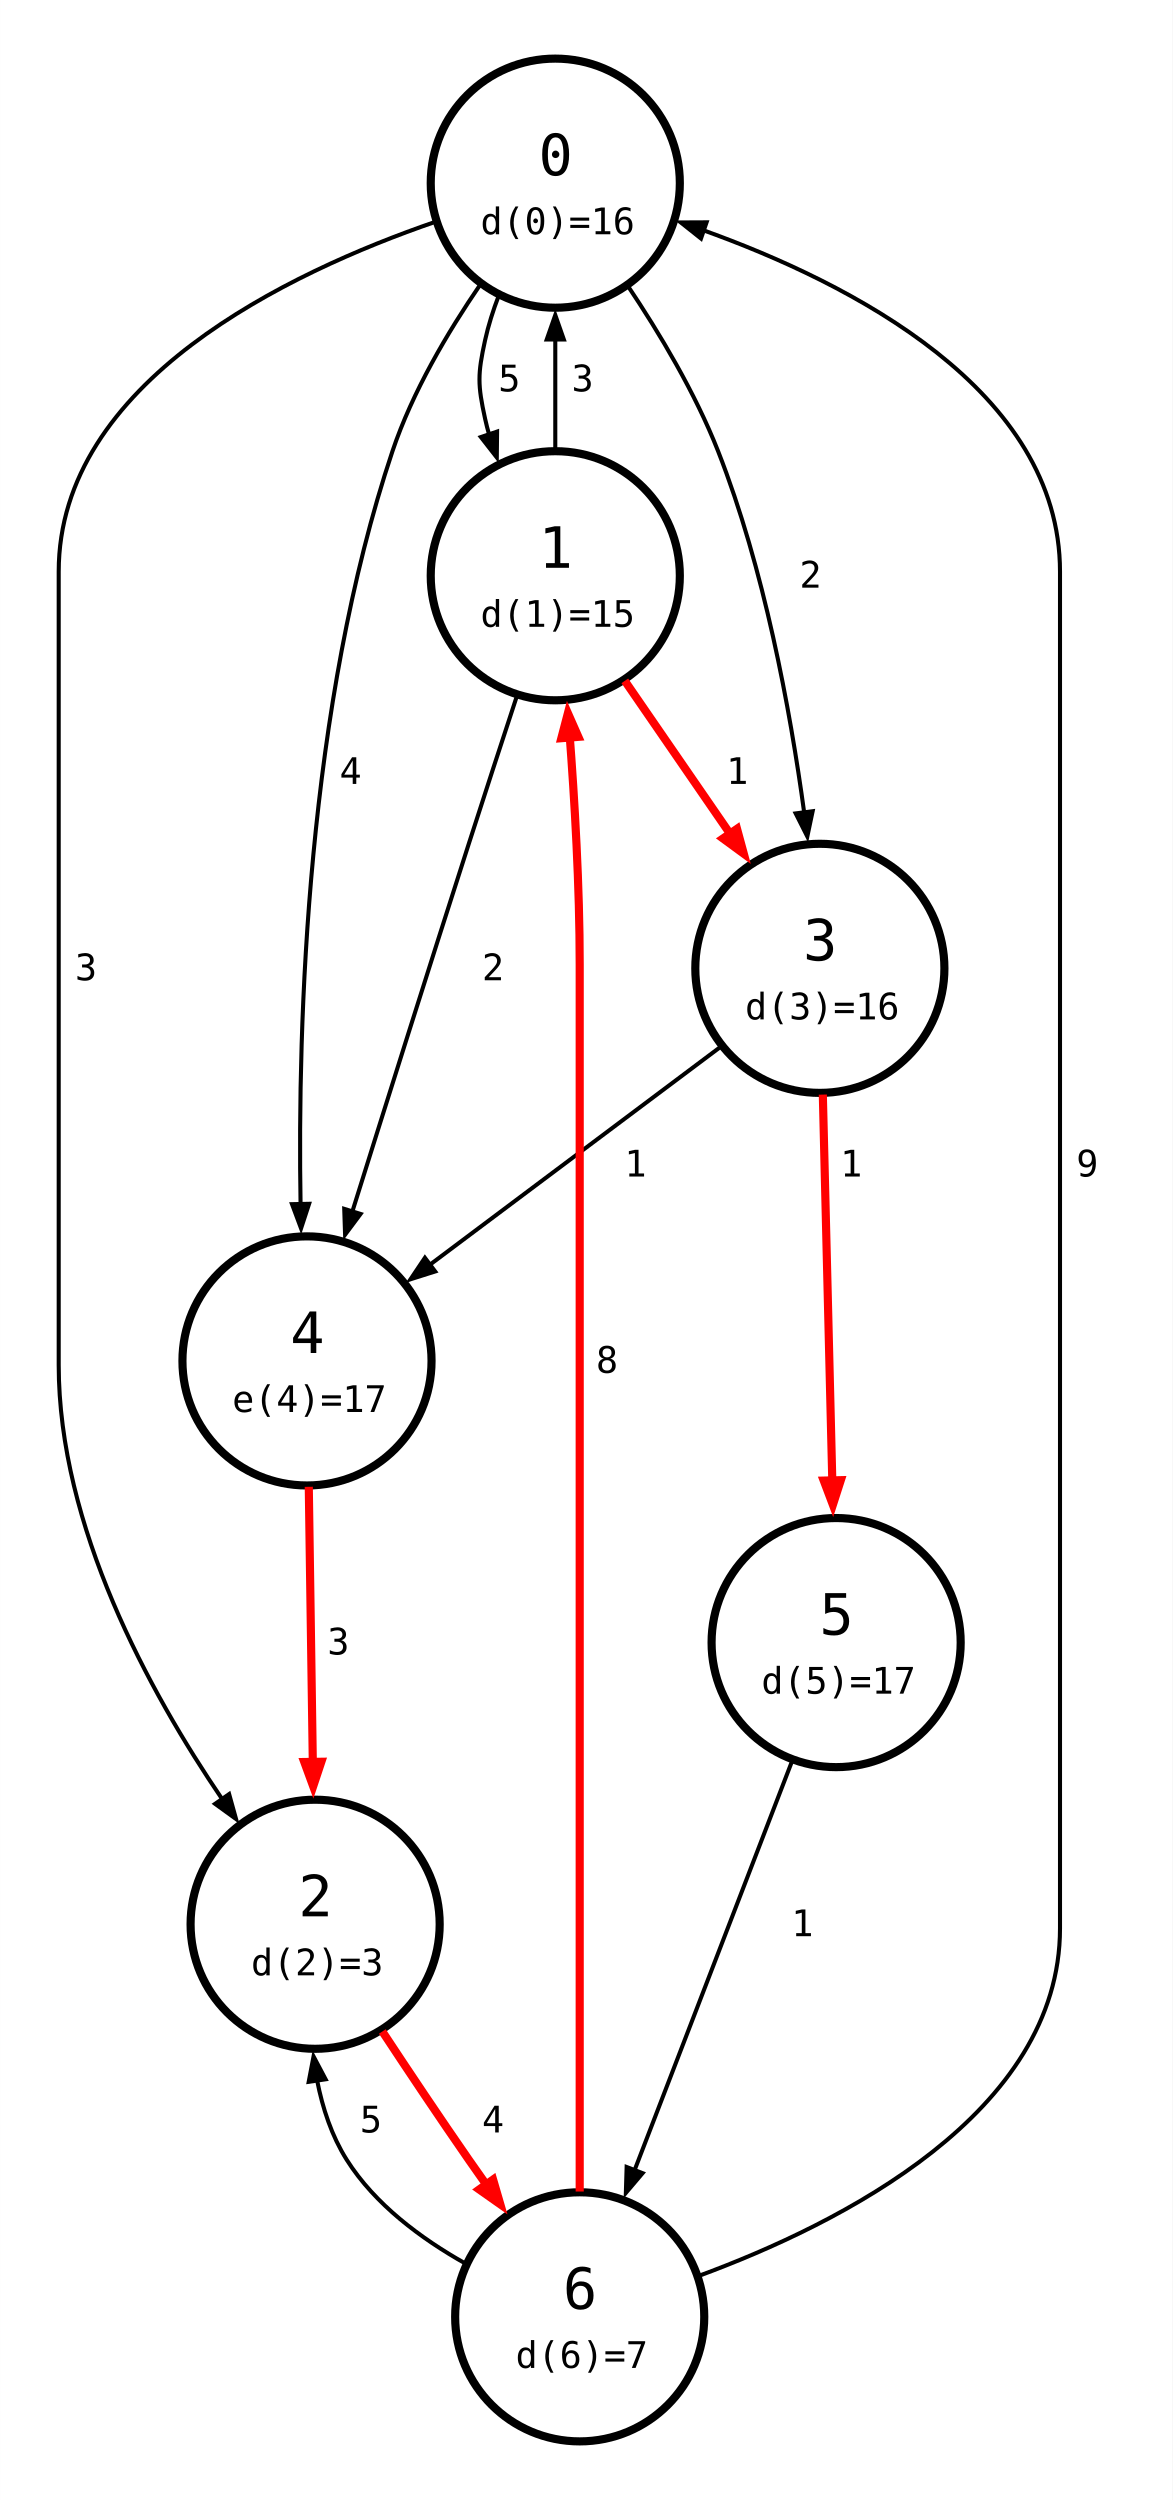
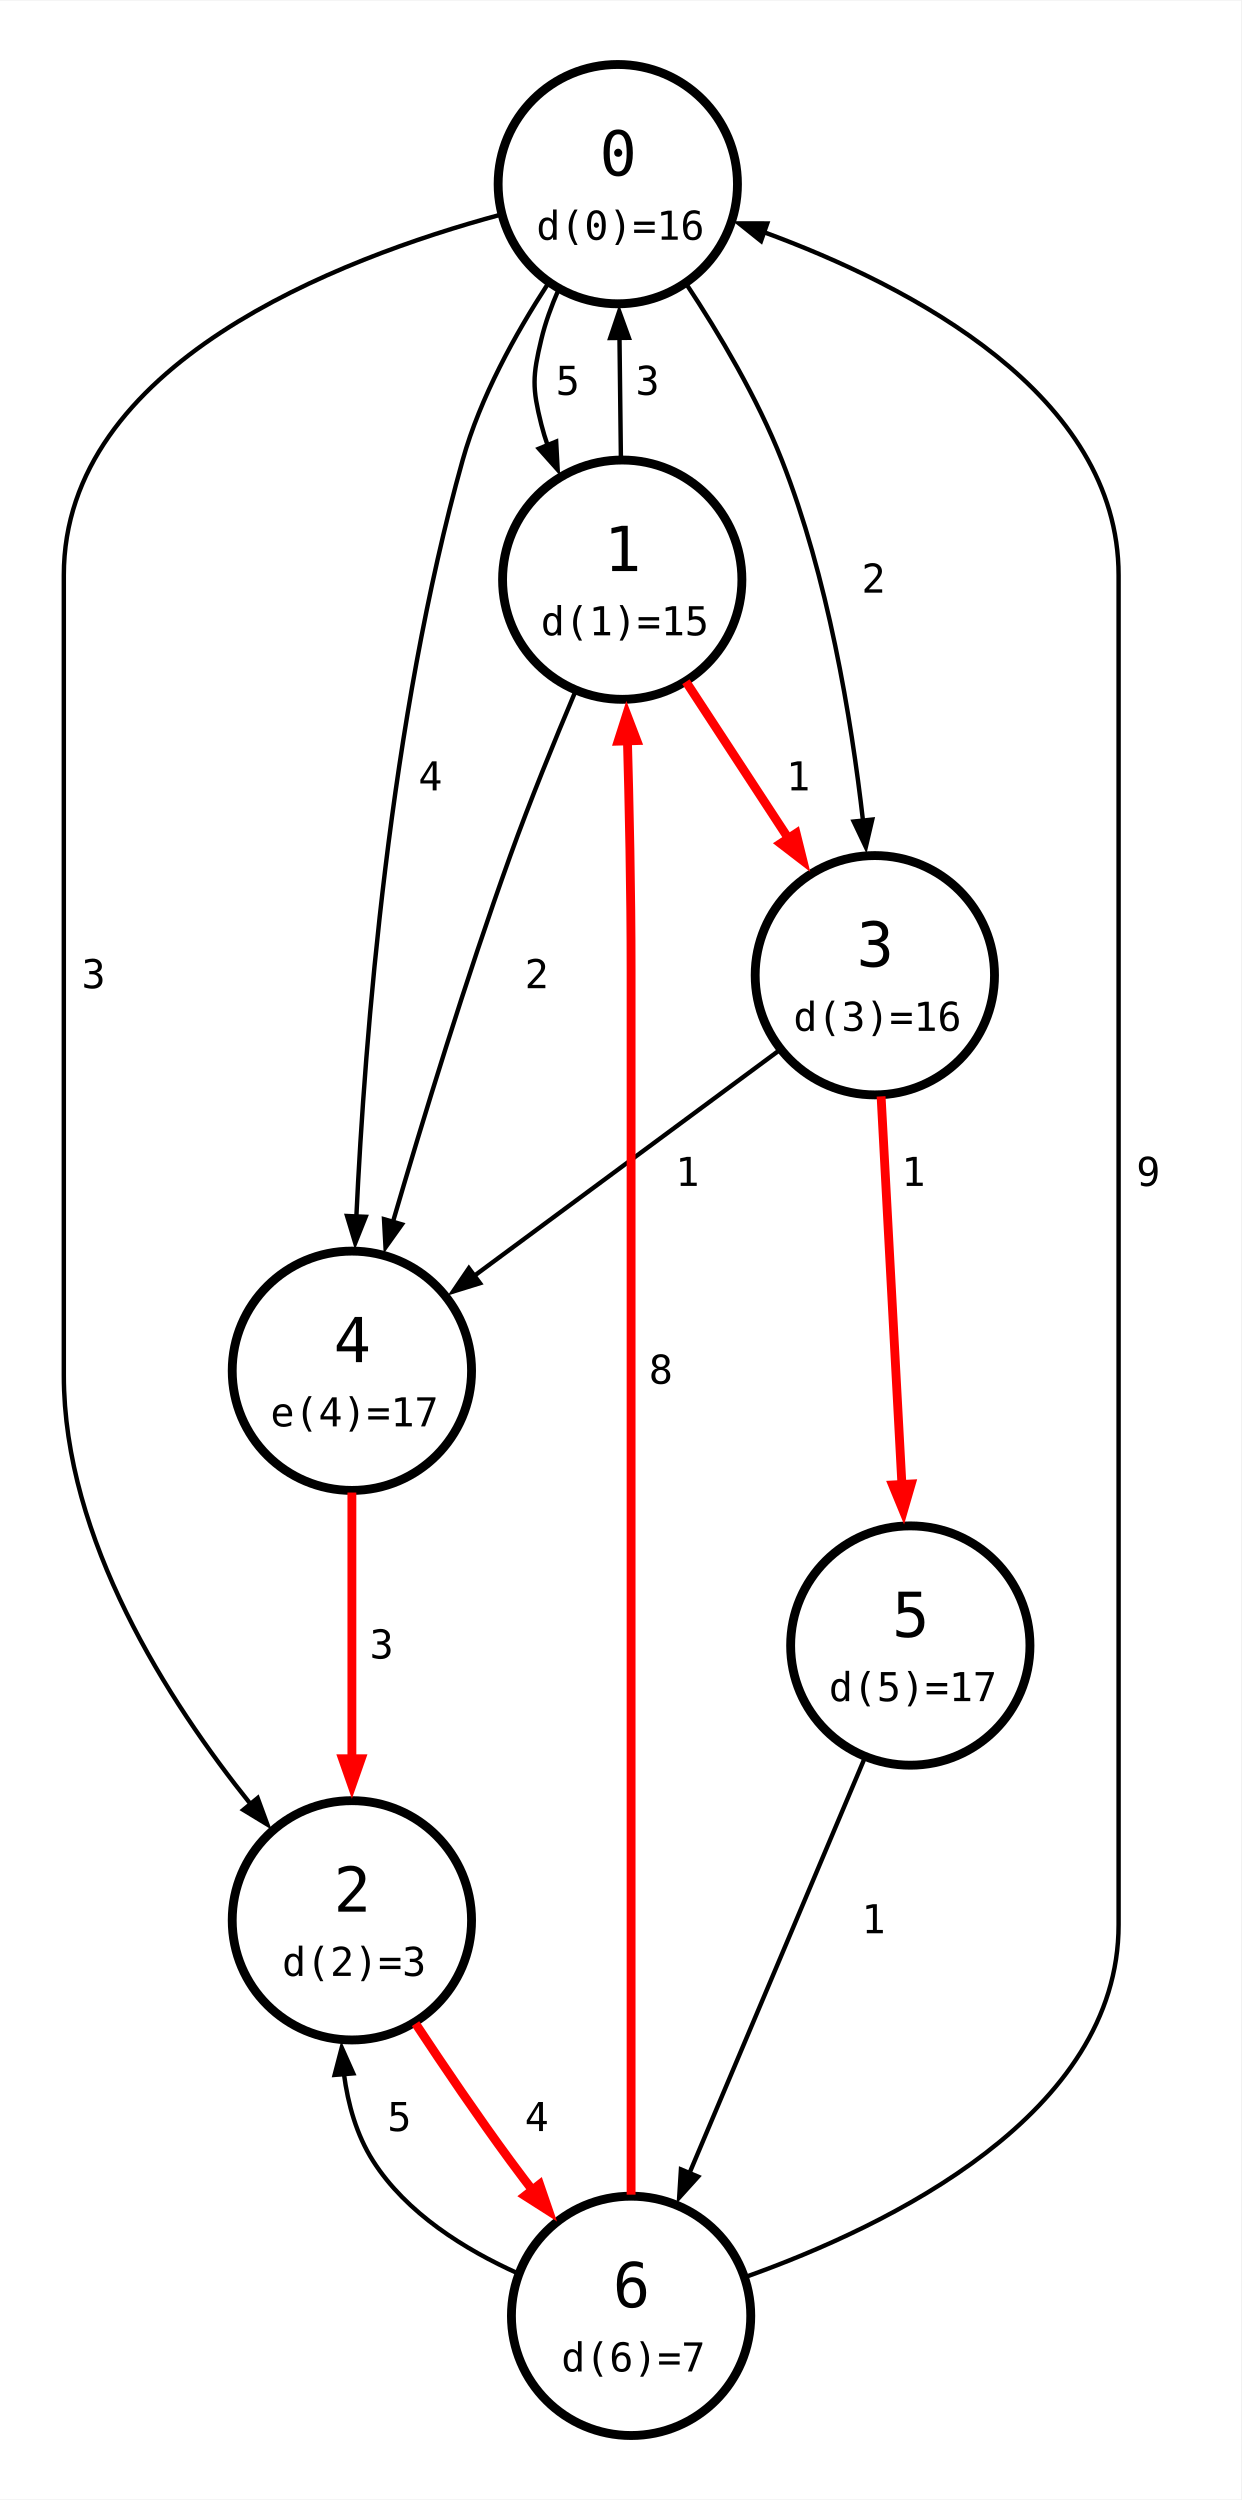
- <svg xmlns="http://www.w3.org/2000/svg" width="288pt" height="614pt" viewBox="0.00 0.00 288.05 614.20">
-   <g id="graph0" class="graph" transform="scale(1 1) rotate(0) translate(14.4 599.8)">
-     <polygon fill="white" stroke="none" points="-14.4,14.4 -14.4,-599.8 273.65,-599.8 273.65,14.4 -14.4,14.4" />
+ <svg xmlns="http://www.w3.org/2000/svg" width="280pt" height="564pt" viewBox="0.00 0.00 280.05 563.80">
+   <g id="graph0" class="graph" transform="scale(1 1) rotate(0) translate(14.4 549.4)">
+     <polygon fill="white" stroke="none" points="-14.4,14.4 -14.4,-549.4 265.65,-549.4 265.65,14.4 -14.4,14.4" />
    <g id="node1" class="node">
-       <ellipse fill="none" stroke="black" stroke-width="2" cx="122" cy="-554.8" rx="30.6" ry="30.6" />
-       <text text-anchor="start" x="117.88" y="-556.75" font-family="monospace" font-size="14.00">0</text>
-       <text text-anchor="start" x="103.62" y="-542.25" font-family="monospace" font-size="9.00">d(0)=16</text>
+       <ellipse fill="none" stroke="black" stroke-width="2" cx="125" cy="-508" rx="27" ry="27" />
+       <text text-anchor="start" x="120.88" y="-509.95" font-family="monospace" font-size="14.00">0</text>
+       <text text-anchor="start" x="106.62" y="-495.45" font-family="monospace" font-size="9.00">d(0)=16</text>
    </g>
    <g id="node2" class="node">
-       <ellipse fill="none" stroke="black" stroke-width="2" cx="122" cy="-458.35" rx="30.6" ry="30.6" />
-       <text text-anchor="start" x="117.88" y="-460.3" font-family="monospace" font-size="14.00">1</text>
-       <text text-anchor="start" x="103.62" y="-445.8" font-family="monospace" font-size="9.00">d(1)=15</text>
+       <ellipse fill="none" stroke="black" stroke-width="2" cx="126" cy="-418.75" rx="27" ry="27" />
+       <text text-anchor="start" x="121.88" y="-420.7" font-family="monospace" font-size="14.00">1</text>
+       <text text-anchor="start" x="107.62" y="-406.2" font-family="monospace" font-size="9.00">d(1)=15</text>
    </g>
    <g id="edge1" class="edge">
-       <path fill="none" stroke="black" d="M108.11,-527.17C106.73,-523.57 105.55,-519.85 104.75,-516.2 102.92,-507.84 102.92,-505.31 104.75,-496.95 105.05,-495.58 105.4,-494.2 105.8,-492.83" />
-       <polygon fill="black" stroke="black" points="107.7,-493.77 107.63,-487.41 103.72,-492.42 107.7,-493.77" />
-       <text text-anchor="start" x="108" y="-503.65" font-family="monospace" font-size="9.00">5</text>
+       <path fill="none" stroke="black" d="M111.61,-484.15C110.02,-480.52 108.64,-476.73 107.75,-473 105.76,-464.68 105.66,-462.05 107.75,-453.75 108.15,-452.17 108.64,-450.58 109.19,-448.99" />
+       <polygon fill="black" stroke="black" points="111.09,-449.91 111.43,-443.57 107.2,-448.31 111.09,-449.91" />
+       <text text-anchor="start" x="111" y="-460.45" font-family="monospace" font-size="9.00">5</text>
    </g>
    <g id="node3" class="node">
-       <ellipse fill="none" stroke="black" stroke-width="2" cx="63" cy="-127.05" rx="30.6" ry="30.6" />
-       <text text-anchor="start" x="58.88" y="-129" font-family="monospace" font-size="14.00">2</text>
-       <text text-anchor="start" x="47.25" y="-114.5" font-family="monospace" font-size="9.00">d(2)=3</text>
+       <ellipse fill="none" stroke="black" stroke-width="2" cx="65" cy="-116.25" rx="27" ry="27" />
+       <text text-anchor="start" x="60.88" y="-118.2" font-family="monospace" font-size="14.00">2</text>
+       <text text-anchor="start" x="49.25" y="-103.7" font-family="monospace" font-size="9.00">d(2)=3</text>
    </g>
    <g id="edge2" class="edge">
-       <path fill="none" stroke="black" d="M92.47,-545.28C56.36,-532.84 0,-505.96 0,-459.35 0,-459.35 0,-459.35 0,-264.45 0,-224.85 22.16,-184.24 40.19,-157.75" />
-       <polygon fill="black" stroke="black" points="41.87,-159.03 43.57,-152.9 38.42,-156.63 41.87,-159.03" />
-       <text text-anchor="start" x="4" y="-358.97" font-family="monospace" font-size="9.00">3</text>
+       <path fill="none" stroke="black" d="M98.49,-501.09C61.8,-491.17 0,-467.39 0,-419.75 0,-419.75 0,-419.75 0,-239.25 0,-202.3 23.51,-165.67 42.25,-142.34" />
+       <polygon fill="black" stroke="black" points="43.74,-143.84 45.93,-137.87 40.5,-141.17 43.74,-143.84" />
+       <text text-anchor="start" x="4" y="-326.57" font-family="monospace" font-size="9.00">3</text>
    </g>
    <g id="node4" class="node">
-       <ellipse fill="none" stroke="black" stroke-width="2" cx="187" cy="-361.9" rx="30.6" ry="30.6" />
-       <text text-anchor="start" x="182.88" y="-363.85" font-family="monospace" font-size="14.00">3</text>
-       <text text-anchor="start" x="168.62" y="-349.35" font-family="monospace" font-size="9.00">d(3)=16</text>
+       <ellipse fill="none" stroke="black" stroke-width="2" cx="183" cy="-329.5" rx="27" ry="27" />
+       <text text-anchor="start" x="178.88" y="-331.45" font-family="monospace" font-size="14.00">3</text>
+       <text text-anchor="start" x="164.62" y="-316.95" font-family="monospace" font-size="9.00">d(3)=16</text>
    </g>
    <g id="edge3" class="edge">
-       <path fill="none" stroke="black" d="M139.77,-529.64C147.65,-517.89 156.39,-503.23 162,-488.95 173.28,-460.22 179.67,-425.73 183.16,-400.1" />
-       <polygon fill="black" stroke="black" points="185.23,-400.5 183.92,-394.28 181.06,-399.96 185.23,-400.5" />
-       <text text-anchor="start" x="182" y="-455.43" font-family="monospace" font-size="9.00">2</text>
+       <path fill="none" stroke="black" d="M140.42,-485.53C147.93,-474.19 156.49,-459.74 162,-445.75 172.35,-419.45 177.65,-387.75 180.34,-364.25" />
+       <polygon fill="black" stroke="black" points="182.41,-364.62 180.96,-358.43 178.23,-364.18 182.41,-364.62" />
+       <text text-anchor="start" x="180" y="-415.82" font-family="monospace" font-size="9.00">2</text>
    </g>
    <g id="node5" class="node">
-       <ellipse fill="none" stroke="black" stroke-width="2" cx="61" cy="-265.45" rx="30.6" ry="30.6" />
-       <text text-anchor="start" x="56.88" y="-267.4" font-family="monospace" font-size="14.00">4</text>
-       <text text-anchor="start" x="42.62" y="-252.9" font-family="monospace" font-size="9.00">e(4)=17</text>
+       <ellipse fill="none" stroke="black" stroke-width="2" cx="65" cy="-240.25" rx="27" ry="27" />
+       <text text-anchor="start" x="60.88" y="-242.2" font-family="monospace" font-size="14.00">4</text>
+       <text text-anchor="start" x="46.62" y="-227.7" font-family="monospace" font-size="9.00">e(4)=17</text>
    </g>
    <g id="edge4" class="edge">
-       <path fill="none" stroke="black" d="M103.57,-529.88C95.55,-518.18 86.88,-503.5 82,-488.95 61.08,-426.53 58.66,-349.1 59.42,-303.99" />
-       <polygon fill="black" stroke="black" points="61.52,-304.05 59.54,-298 57.32,-303.96 61.52,-304.05" />
-       <text text-anchor="start" x="69" y="-407.2" font-family="monospace" font-size="9.00">4</text>
+       <path fill="none" stroke="black" d="M109.22,-485.49C101.9,-474.24 93.96,-459.9 90,-445.75 73.56,-387.06 67.93,-315.9 66,-274.87" />
+       <polygon fill="black" stroke="black" points="68.11,-274.99 65.75,-269.08 63.91,-275.17 68.11,-274.99" />
+       <text text-anchor="start" x="80" y="-371.2" font-family="monospace" font-size="9.00">4</text>
    </g>
    <g id="edge5" class="edge">
-       <path fill="none" stroke="black" d="M122,-489.36C122,-497.99 122,-507.5 122,-516.5" />
-       <polygon fill="black" stroke="black" points="119.9,-516.4 122,-522.4 124.1,-516.4 119.9,-516.4" />
-       <text text-anchor="start" x="126" y="-503.65" font-family="monospace" font-size="9.00">3</text>
+       <path fill="none" stroke="black" d="M125.7,-446.21C125.6,-454.78 125.49,-464.41 125.38,-473.43" />
+       <polygon fill="black" stroke="black" points="123.29,-473.28 125.32,-479.31 127.49,-473.33 123.29,-473.28" />
+       <text text-anchor="start" x="129" y="-460.45" font-family="monospace" font-size="9.00">3</text>
    </g>
    <g id="edge6" class="edge">
-       <path fill="none" stroke="red" stroke-width="2" d="M139.08,-432.53C147.29,-420.6 157.21,-406.19 165.89,-393.58" />
-       <polygon fill="red" stroke="red" stroke-width="2" points="166.65,-396.18 168.32,-390.04 163.19,-393.8 166.65,-396.18" />
-       <text text-anchor="start" x="164" y="-407.2" font-family="monospace" font-size="9.00">1</text>
+       <path fill="none" stroke="red" stroke-width="2" d="M140.38,-395.73C147.69,-384.56 156.64,-370.85 164.46,-358.89" />
+       <polygon fill="red" stroke="red" stroke-width="2" points="165.24,-361.52 166.77,-355.35 161.73,-359.22 165.24,-361.52" />
+       <text text-anchor="start" x="163" y="-371.2" font-family="monospace" font-size="9.00">1</text>
    </g>
    <g id="edge7" class="edge">
-       <path fill="none" stroke="black" d="M112.62,-428.96C108.9,-417.63 104.59,-404.46 100.75,-392.5 90.93,-361.95 79.97,-327.16 72.06,-301.88" />
-       <polygon fill="black" stroke="black" points="74.16,-301.56 70.36,-296.46 70.15,-302.81 74.16,-301.56" />
-       <text text-anchor="start" x="104" y="-358.97" font-family="monospace" font-size="9.00">2</text>
+       <path fill="none" stroke="black" d="M115.42,-393.51C110.69,-382.33 105.2,-368.84 100.75,-356.5 90.77,-328.82 80.98,-296.81 74.18,-273.57" />
+       <polygon fill="black" stroke="black" points="76.28,-273.28 72.59,-268.1 72.25,-274.45 76.28,-273.28" />
+       <text text-anchor="start" x="104" y="-326.57" font-family="monospace" font-size="9.00">2</text>
    </g>
    <g id="node7" class="node">
-       <ellipse fill="none" stroke="black" stroke-width="2" cx="128" cy="-30.6" rx="30.6" ry="30.6" />
-       <text text-anchor="start" x="123.88" y="-32.55" font-family="monospace" font-size="14.00">6</text>
-       <text text-anchor="start" x="112.25" y="-18.05" font-family="monospace" font-size="9.00">d(6)=7</text>
+       <ellipse fill="none" stroke="black" stroke-width="2" cx="128" cy="-27" rx="27" ry="27" />
+       <text text-anchor="start" x="123.88" y="-28.95" font-family="monospace" font-size="14.00">6</text>
+       <text text-anchor="start" x="112.25" y="-14.45" font-family="monospace" font-size="9.00">d(6)=7</text>
    </g>
    <g id="edge8" class="edge">
-       <path fill="none" stroke="red" stroke-width="2" d="M79.51,-100.71C86.03,-90.82 93.66,-79.42 100.75,-69.2 102.46,-66.74 104.24,-64.2 106.05,-61.66" />
-       <polygon fill="red" stroke="red" stroke-width="2" points="106.72,-64.33 108.5,-58.23 103.3,-61.89 106.72,-64.33" />
-       <text text-anchor="start" x="104" y="-75.9" font-family="monospace" font-size="9.00">4</text>
+       <path fill="none" stroke="red" stroke-width="2" d="M79.37,-92.94C85.74,-83.3 93.43,-71.96 100.75,-62 102.72,-59.32 104.81,-56.56 106.93,-53.82" />
+       <polygon fill="red" stroke="red" stroke-width="2" points="107.36,-56.67 109.42,-50.66 104.06,-54.08 107.36,-56.67" />
+       <text text-anchor="start" x="104" y="-68.7" font-family="monospace" font-size="9.00">4</text>
    </g>
    <g id="edge9" class="edge">
-       <path fill="none" stroke="black" d="M162.71,-342.69C142.31,-327.4 113.08,-305.49 91.19,-289.08" />
-       <polygon fill="black" stroke="black" points="92.49,-287.43 86.43,-285.51 89.97,-290.79 92.49,-287.43" />
-       <text text-anchor="start" x="139" y="-310.75" font-family="monospace" font-size="9.00">1</text>
+       <path fill="none" stroke="black" d="M161.63,-312.7C142.29,-298.4 113.68,-277.25 92.61,-261.67" />
+       <polygon fill="black" stroke="black" points="93.9,-260.01 87.83,-258.13 91.4,-263.38 93.9,-260.01" />
+       <text text-anchor="start" x="138" y="-281.95" font-family="monospace" font-size="9.00">1</text>
    </g>
    <g id="node6" class="node">
-       <ellipse fill="none" stroke="black" stroke-width="2" cx="191" cy="-196.25" rx="30.6" ry="30.6" />
-       <text text-anchor="start" x="186.88" y="-198.2" font-family="monospace" font-size="14.00">5</text>
-       <text text-anchor="start" x="172.62" y="-183.7" font-family="monospace" font-size="9.00">d(5)=17</text>
+       <ellipse fill="none" stroke="black" stroke-width="2" cx="191" cy="-178.25" rx="27" ry="27" />
+       <text text-anchor="start" x="186.88" y="-180.2" font-family="monospace" font-size="14.00">5</text>
+       <text text-anchor="start" x="172.62" y="-165.7" font-family="monospace" font-size="9.00">d(5)=17</text>
    </g>
    <g id="edge10" class="edge">
-       <path fill="none" stroke="red" stroke-width="2" d="M187.73,-330.88C188.4,-303.66 189.38,-263.45 190.1,-234.25" />
-       <polygon fill="red" stroke="red" stroke-width="2" points="192.15,-236.15 190.2,-230.1 187.95,-236.05 192.15,-236.15" />
-       <text text-anchor="start" x="192" y="-310.75" font-family="monospace" font-size="9.00">1</text>
+       <path fill="none" stroke="red" stroke-width="2" d="M184.41,-302.16C185.74,-277.3 187.75,-239.91 189.2,-212.9" />
+       <polygon fill="red" stroke="red" stroke-width="2" points="191.2,-214.7 189.43,-208.6 187.01,-214.48 191.2,-214.7" />
+       <text text-anchor="start" x="189" y="-281.95" font-family="monospace" font-size="9.00">1</text>
    </g>
    <g id="edge11" class="edge">
-       <path fill="none" stroke="red" stroke-width="2" d="M61.44,-234.52C61.74,-214.17 62.13,-187.11 62.45,-165.36" />
-       <polygon fill="red" stroke="red" stroke-width="2" points="64.53,-166.97 62.52,-160.94 60.33,-166.91 64.53,-166.97" />
-       <text text-anchor="start" x="66" y="-193.32" font-family="monospace" font-size="9.00">3</text>
+       <path fill="none" stroke="red" stroke-width="2" d="M65,-212.78C65,-194.71 65,-170.62 65,-151.15" />
+       <polygon fill="red" stroke="red" stroke-width="2" points="67.1,-152.7 65,-146.7 62.9,-152.7 67.1,-152.7" />
+       <text text-anchor="start" x="69" y="-175.32" font-family="monospace" font-size="9.00">3</text>
    </g>
    <g id="edge12" class="edge">
-       <path fill="none" stroke="black" d="M180.17,-167.12C169.45,-139.28 153.03,-96.61 141.47,-66.6" />
-       <polygon fill="black" stroke="black" points="143.45,-65.9 139.34,-61.05 139.53,-67.41 143.45,-65.9" />
-       <text text-anchor="start" x="180" y="-124.12" font-family="monospace" font-size="9.00">1</text>
+       <path fill="none" stroke="black" d="M180.74,-152.94C169.94,-127.35 152.9,-87 141.13,-59.11" />
+       <polygon fill="black" stroke="black" points="143.11,-58.41 138.85,-53.7 139.25,-60.04 143.11,-58.41" />
+       <text text-anchor="start" x="180" y="-113.33" font-family="monospace" font-size="9.00">1</text>
    </g>
    <g id="edge13" class="edge">
-       <path fill="none" stroke="black" d="M157.17,-40.63C192.11,-53.48 246,-80.65 246,-126.05 246,-459.35 246,-459.35 246,-459.35 246,-503.93 194.65,-530.25 158.04,-543.35" />
-       <polygon fill="black" stroke="black" points="157.8,-541.2 152.82,-545.15 159.17,-545.18 157.8,-541.2" />
-       <text text-anchor="start" x="250" y="-310.75" font-family="monospace" font-size="9.00">9</text>
+       <path fill="none" stroke="black" d="M153.79,-35.77C186.3,-47.34 238,-72.47 238,-115.25 238,-419.75 238,-419.75 238,-419.75 238,-460.59 191.18,-485 157.82,-497.22" />
+       <polygon fill="black" stroke="black" points="157.32,-495.17 152.35,-499.14 158.71,-499.13 157.32,-495.17" />
+       <text text-anchor="start" x="242" y="-281.95" font-family="monospace" font-size="9.00">9</text>
    </g>
    <g id="edge14" class="edge">
-       <path fill="none" stroke="red" stroke-width="2" d="M128,-61.38C128,-79.97 128,-104.41 128,-126.05 128,-362.9 128,-362.9 128,-362.9 128,-381.88 126.78,-402.96 125.44,-420.38" />
-       <polygon fill="red" stroke="red" stroke-width="2" points="123.49,-418.44 125.1,-424.59 127.67,-418.77 123.49,-418.44" />
-       <text text-anchor="start" x="132" y="-262.52" font-family="monospace" font-size="9.00">8</text>
+       <path fill="none" stroke="red" stroke-width="2" d="M128,-54.34C128,-71.66 128,-94.8 128,-115.25 128,-330.5 128,-330.5 128,-330.5 128,-348.24 127.58,-368 127.13,-384.22" />
+       <polygon fill="red" stroke="red" stroke-width="2" points="125.08,-382.32 127.01,-388.38 129.28,-382.45 125.08,-382.32" />
+       <text text-anchor="start" x="132" y="-237.32" font-family="monospace" font-size="9.00">8</text>
    </g>
    <g id="edge15" class="edge">
-       <path fill="none" stroke="black" d="M99.89,-43.71C89.07,-49.79 77.66,-58.24 70.75,-69.2 67.08,-75.02 64.83,-81.83 63.49,-88.68" />
-       <polygon fill="black" stroke="black" points="61.42,-88.34 62.61,-94.58 65.58,-88.96 61.42,-88.34" />
-       <text text-anchor="start" x="74" y="-75.9" font-family="monospace" font-size="9.00">5</text>
+       <path fill="none" stroke="black" d="M102.53,-36.55C90.55,-41.93 77.28,-50.14 69.75,-62 66.06,-67.81 64.11,-74.73 63.2,-81.62" />
+       <polygon fill="black" stroke="black" points="61.11,-81.37 62.71,-87.52 65.3,-81.71 61.11,-81.37" />
+       <text text-anchor="start" x="73" y="-68.7" font-family="monospace" font-size="9.00">5</text>
    </g>
  </g>
</svg>
